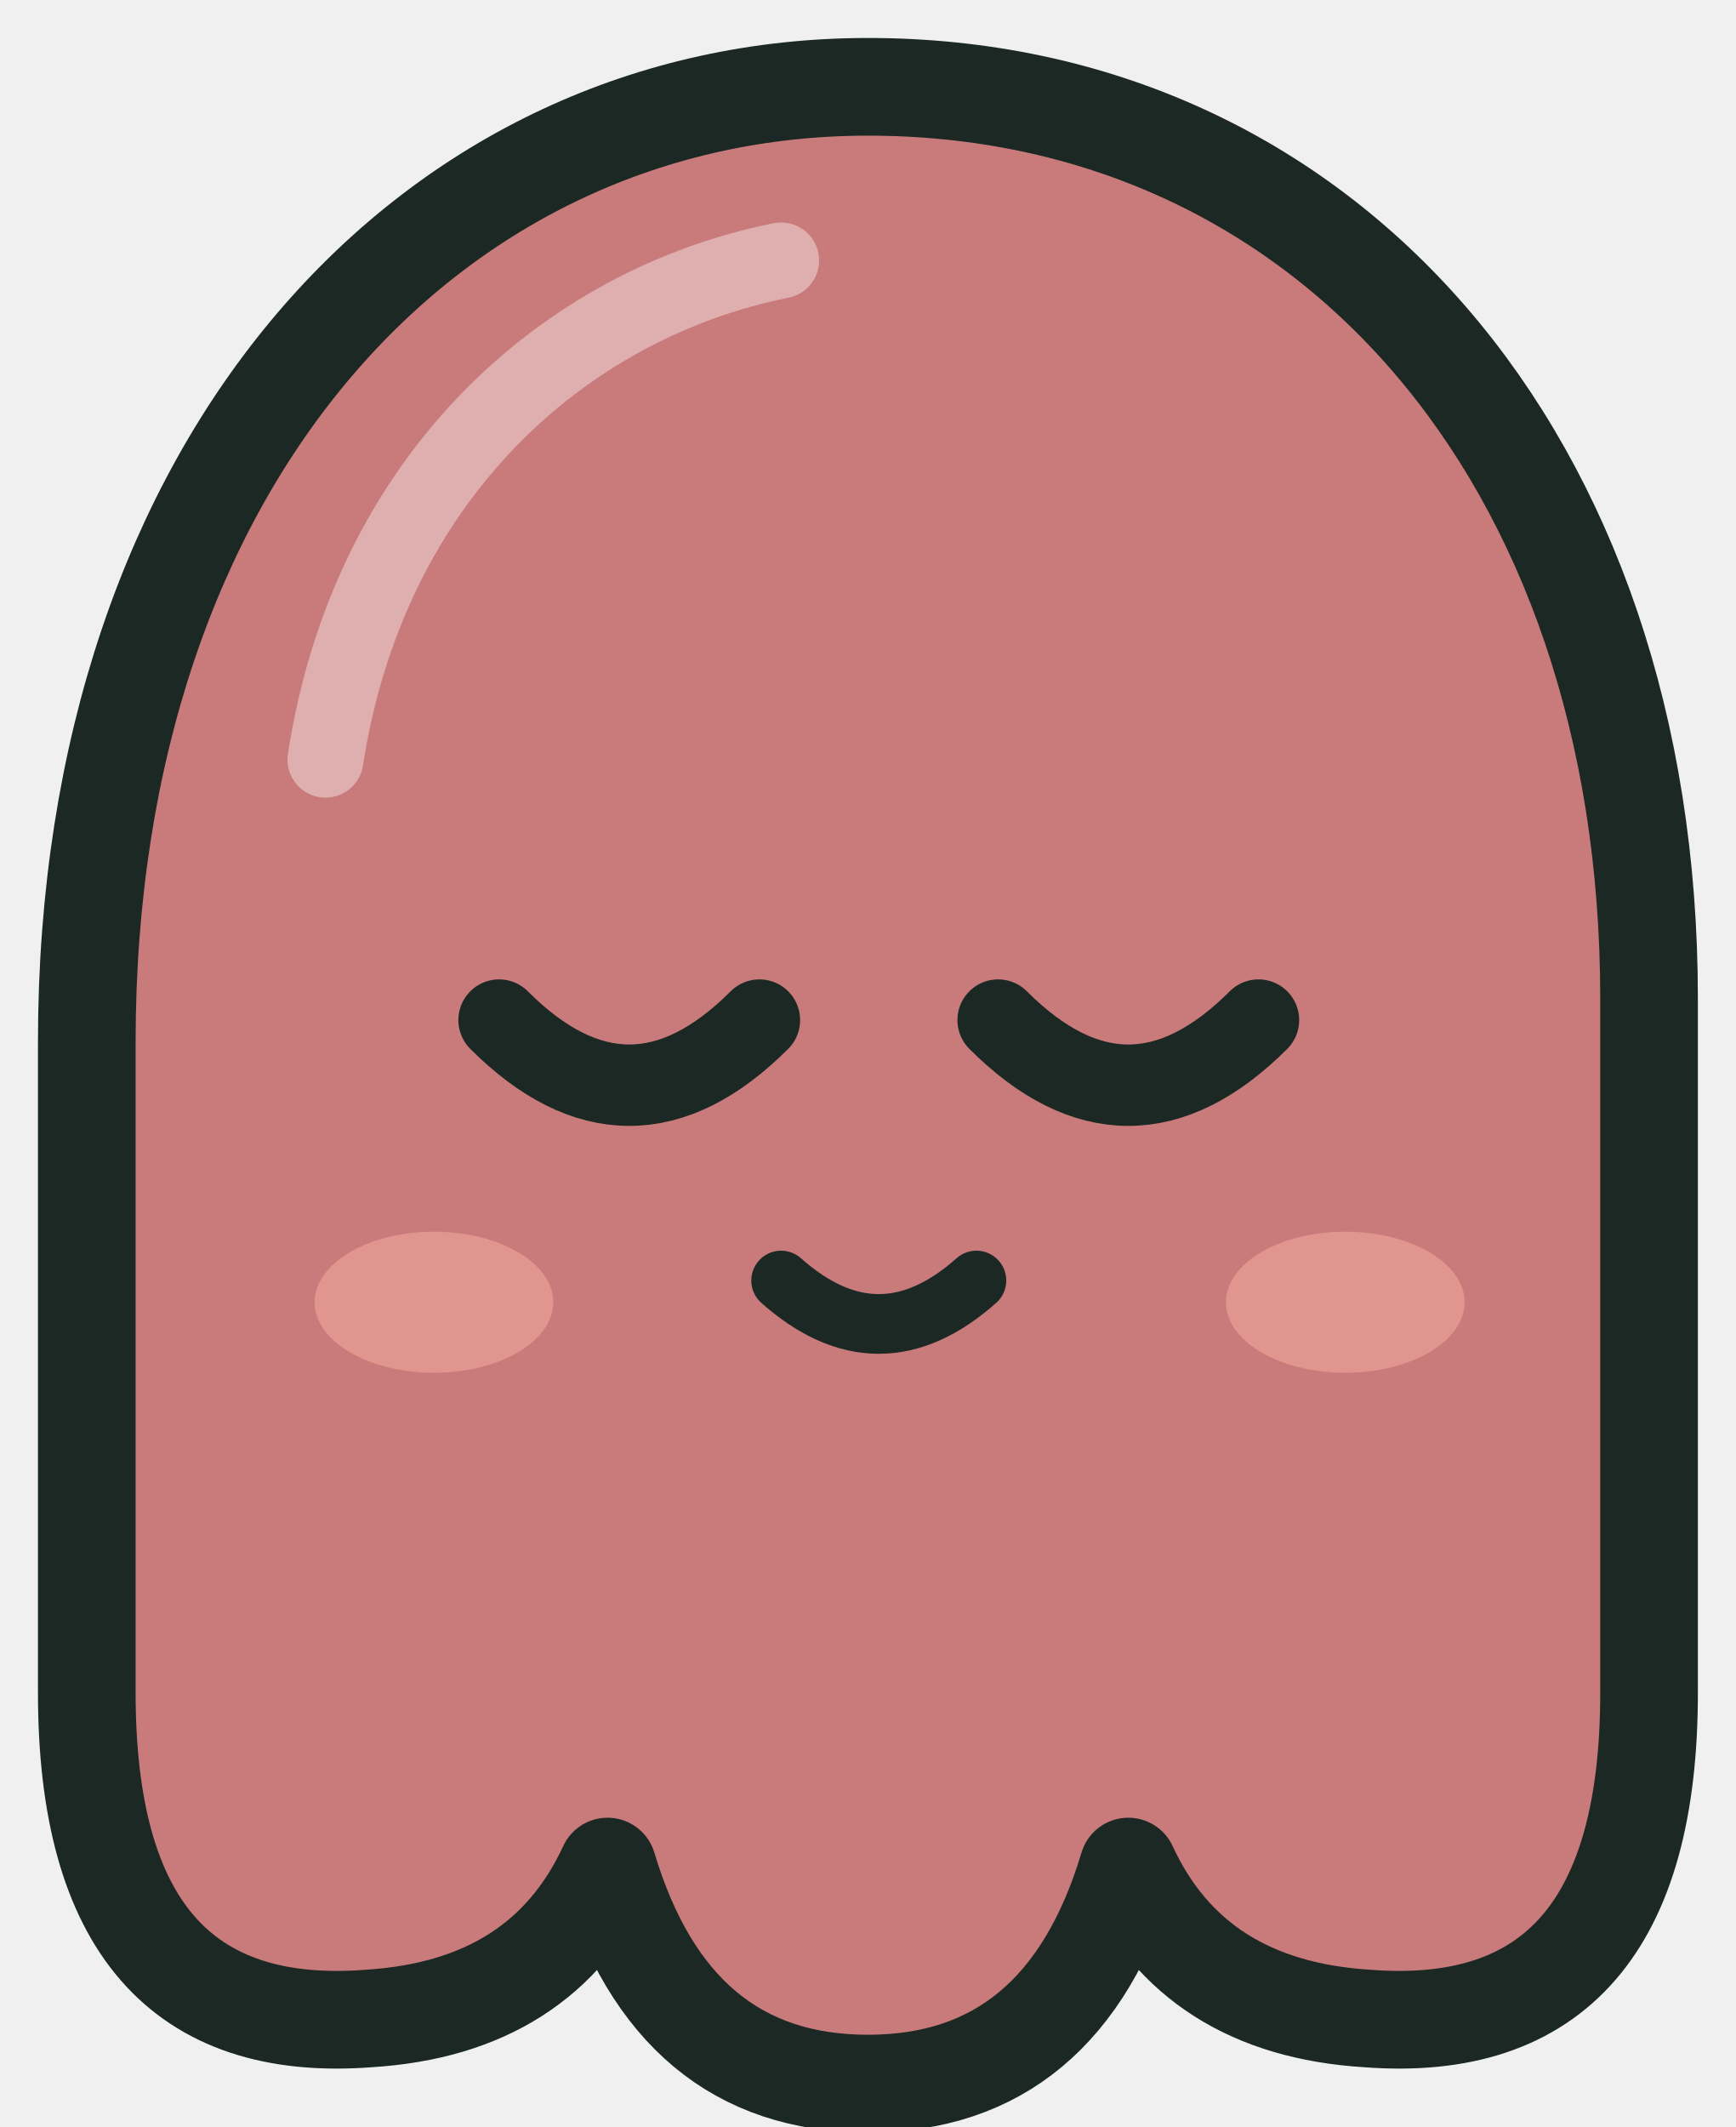
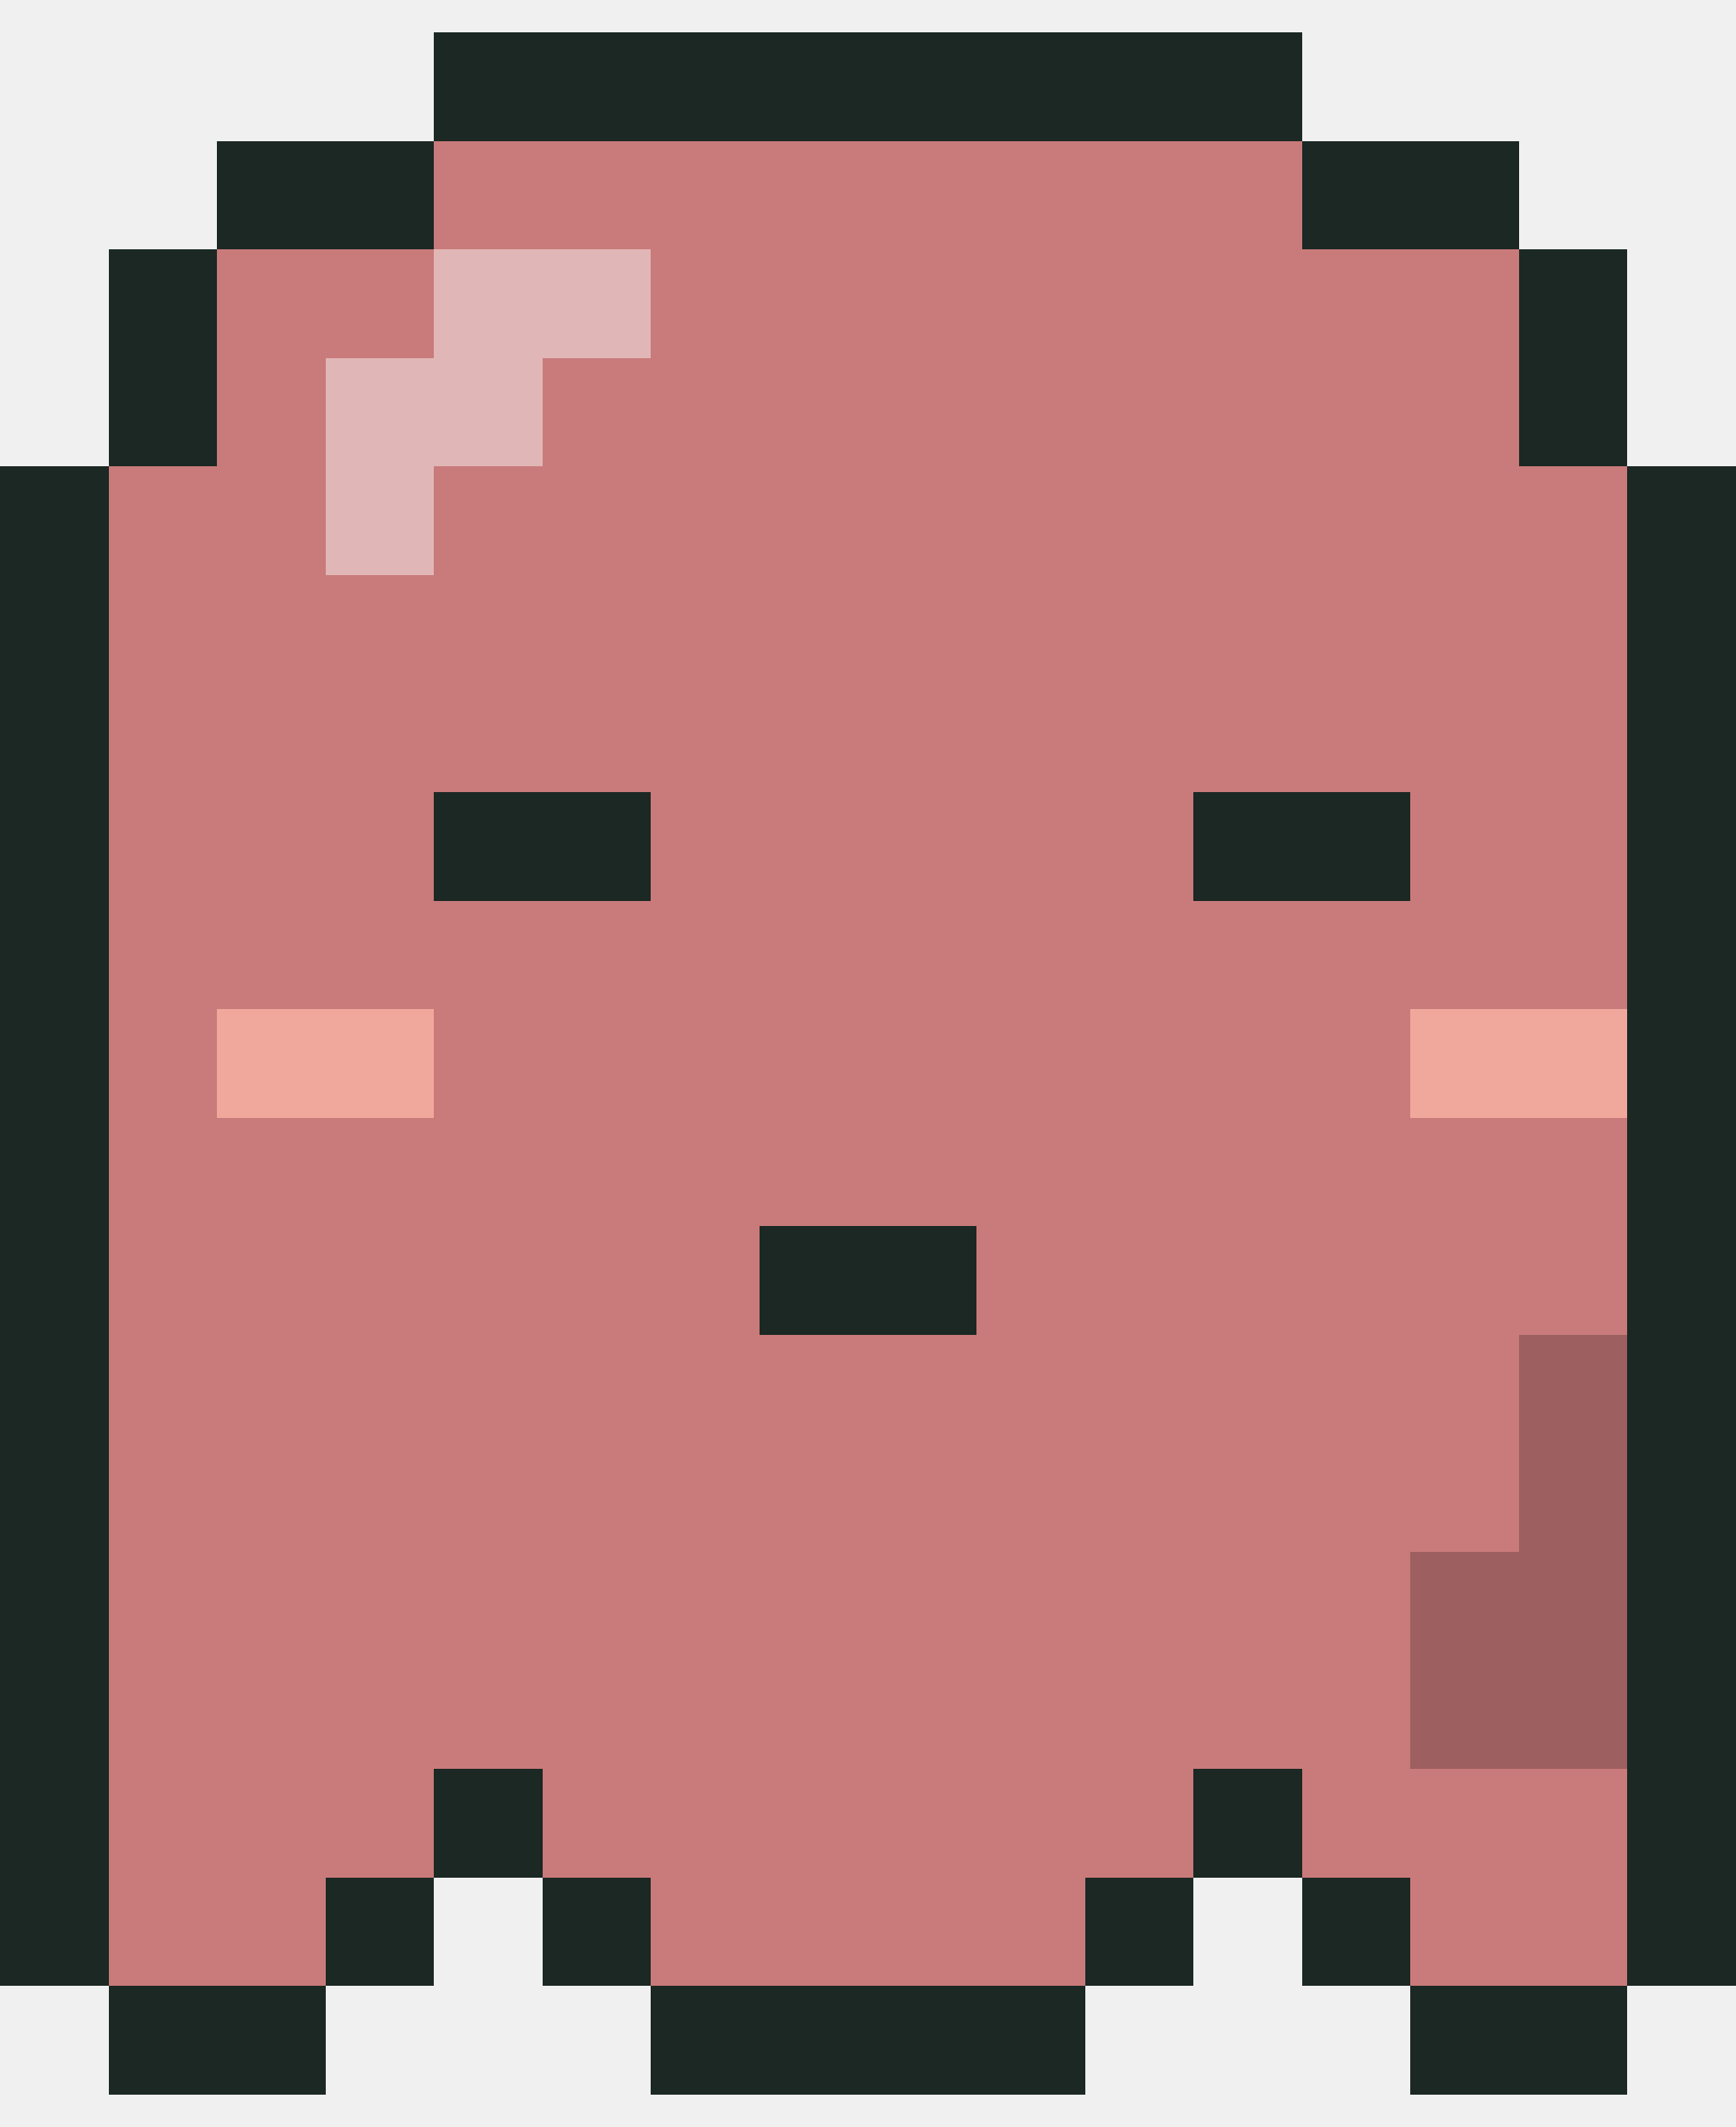
- <svg xmlns="http://www.w3.org/2000/svg" width="160" height="196" viewBox="40 22 160 196">
-   <path d="M48 118C48 64 80 30 120 30C162 30 192 64 192 114L192 178Q192 210 166 208Q150 207 144 194Q138 214 120 214Q102 214 96 194Q90 207 74 208Q48 210 48 178Z" fill="#c97a7a" stroke="#1b2824" stroke-width="9" stroke-linejoin="round" />
-   <path d="M70 92C74 66 92 50 112 46" fill="none" stroke="#ffffff" stroke-opacity=".4" stroke-width="7" stroke-linecap="round" />
-   <ellipse cx="80" cy="142" rx="11" ry="6.5" fill="#f0a79c" opacity=".6" />
-   <ellipse cx="164" cy="142" rx="11" ry="6.5" fill="#f0a79c" opacity=".6" />
-   <path d="M86 116Q98 128 110 116M132 116Q144 128 156 116" fill="none" stroke="#1b2824" stroke-width="7.5" stroke-linecap="round" />
-   <path d="M112 140Q121 148 130 140" fill="none" stroke="#1b2824" stroke-width="5.5" stroke-linecap="round" />
+ <svg xmlns="http://www.w3.org/2000/svg" width="160" height="196" viewBox="0 -0.3 16 19.6" shape-rendering="crispEdges">
+   <rect x="4" y="0" width="8" height="1" fill="#1b2824" />
+   <rect x="2" y="1" width="2" height="1" fill="#1b2824" />
+   <rect x="4" y="1" width="8" height="1" fill="#c97a7a" />
+   <rect x="12" y="1" width="2" height="1" fill="#1b2824" />
+   <rect x="1" y="2" width="1" height="1" fill="#1b2824" />
+   <rect x="2" y="2" width="2" height="1" fill="#c97a7a" />
+   <rect x="4" y="2" width="2" height="1" fill="#e1b6b6" />
+   <rect x="6" y="2" width="8" height="1" fill="#c97a7a" />
+   <rect x="14" y="2" width="1" height="1" fill="#1b2824" />
+   <rect x="1" y="3" width="1" height="1" fill="#1b2824" />
+   <rect x="2" y="3" width="1" height="1" fill="#c97a7a" />
+   <rect x="3" y="3" width="2" height="1" fill="#e1b6b6" />
+   <rect x="5" y="3" width="9" height="1" fill="#c97a7a" />
+   <rect x="14" y="3" width="1" height="1" fill="#1b2824" />
+   <rect x="0" y="4" width="1" height="1" fill="#1b2824" />
+   <rect x="1" y="4" width="2" height="1" fill="#c97a7a" />
+   <rect x="3" y="4" width="1" height="1" fill="#e1b6b6" />
+   <rect x="4" y="4" width="11" height="1" fill="#c97a7a" />
+   <rect x="15" y="4" width="1" height="1" fill="#1b2824" />
+   <rect x="0" y="5" width="1" height="1" fill="#1b2824" />
+   <rect x="1" y="5" width="14" height="1" fill="#c97a7a" />
+   <rect x="15" y="5" width="1" height="1" fill="#1b2824" />
+   <rect x="0" y="6" width="1" height="1" fill="#1b2824" />
+   <rect x="1" y="6" width="14" height="1" fill="#c97a7a" />
+   <rect x="15" y="6" width="1" height="1" fill="#1b2824" />
+   <rect x="0" y="7" width="1" height="1" fill="#1b2824" />
+   <rect x="1" y="7" width="3" height="1" fill="#c97a7a" />
+   <rect x="4" y="7" width="2" height="1" fill="#1b2824" />
+   <rect x="6" y="7" width="5" height="1" fill="#c97a7a" />
+   <rect x="11" y="7" width="2" height="1" fill="#1b2824" />
+   <rect x="13" y="7" width="2" height="1" fill="#c97a7a" />
+   <rect x="15" y="7" width="1" height="1" fill="#1b2824" />
+   <rect x="0" y="8" width="1" height="1" fill="#1b2824" />
+   <rect x="1" y="8" width="14" height="1" fill="#c97a7a" />
+   <rect x="15" y="8" width="1" height="1" fill="#1b2824" />
+   <rect x="0" y="9" width="1" height="1" fill="#1b2824" />
+   <rect x="1" y="9" width="1" height="1" fill="#c97a7a" />
+   <rect x="2" y="9" width="2" height="1" fill="#f0a79c" />
+   <rect x="4" y="9" width="9" height="1" fill="#c97a7a" />
+   <rect x="13" y="9" width="2" height="1" fill="#f0a79c" />
+   <rect x="15" y="9" width="1" height="1" fill="#1b2824" />
+   <rect x="0" y="10" width="1" height="1" fill="#1b2824" />
+   <rect x="1" y="10" width="14" height="1" fill="#c97a7a" />
+   <rect x="15" y="10" width="1" height="1" fill="#1b2824" />
+   <rect x="0" y="11" width="1" height="1" fill="#1b2824" />
+   <rect x="1" y="11" width="6" height="1" fill="#c97a7a" />
+   <rect x="7" y="11" width="2" height="1" fill="#1b2824" />
+   <rect x="9" y="11" width="6" height="1" fill="#c97a7a" />
+   <rect x="15" y="11" width="1" height="1" fill="#1b2824" />
+   <rect x="0" y="12" width="1" height="1" fill="#1b2824" />
+   <rect x="1" y="12" width="13" height="1" fill="#c97a7a" />
+   <rect x="14" y="12" width="1" height="1" fill="#9d5f5f" />
+   <rect x="15" y="12" width="1" height="1" fill="#1b2824" />
+   <rect x="0" y="13" width="1" height="1" fill="#1b2824" />
+   <rect x="1" y="13" width="13" height="1" fill="#c97a7a" />
+   <rect x="14" y="13" width="1" height="1" fill="#9d5f5f" />
+   <rect x="15" y="13" width="1" height="1" fill="#1b2824" />
+   <rect x="0" y="14" width="1" height="1" fill="#1b2824" />
+   <rect x="1" y="14" width="12" height="1" fill="#c97a7a" />
+   <rect x="13" y="14" width="2" height="1" fill="#9d5f5f" />
+   <rect x="15" y="14" width="1" height="1" fill="#1b2824" />
+   <rect x="0" y="15" width="1" height="1" fill="#1b2824" />
+   <rect x="1" y="15" width="12" height="1" fill="#c97a7a" />
+   <rect x="13" y="15" width="2" height="1" fill="#9d5f5f" />
+   <rect x="15" y="15" width="1" height="1" fill="#1b2824" />
+   <rect x="0" y="16" width="1" height="1" fill="#1b2824" />
+   <rect x="1" y="16" width="3" height="1" fill="#c97a7a" />
+   <rect x="4" y="16" width="1" height="1" fill="#1b2824" />
+   <rect x="5" y="16" width="6" height="1" fill="#c97a7a" />
+   <rect x="11" y="16" width="1" height="1" fill="#1b2824" />
+   <rect x="12" y="16" width="3" height="1" fill="#c97a7a" />
+   <rect x="15" y="16" width="1" height="1" fill="#1b2824" />
+   <rect x="0" y="17" width="1" height="1" fill="#1b2824" />
+   <rect x="1" y="17" width="2" height="1" fill="#c97a7a" />
+   <rect x="3" y="17" width="1" height="1" fill="#1b2824" />
+   <rect x="5" y="17" width="1" height="1" fill="#1b2824" />
+   <rect x="6" y="17" width="4" height="1" fill="#c97a7a" />
+   <rect x="10" y="17" width="1" height="1" fill="#1b2824" />
+   <rect x="12" y="17" width="1" height="1" fill="#1b2824" />
+   <rect x="13" y="17" width="2" height="1" fill="#c97a7a" />
+   <rect x="15" y="17" width="1" height="1" fill="#1b2824" />
+   <rect x="1" y="18" width="2" height="1" fill="#1b2824" />
+   <rect x="6" y="18" width="4" height="1" fill="#1b2824" />
+   <rect x="13" y="18" width="2" height="1" fill="#1b2824" />
</svg>
